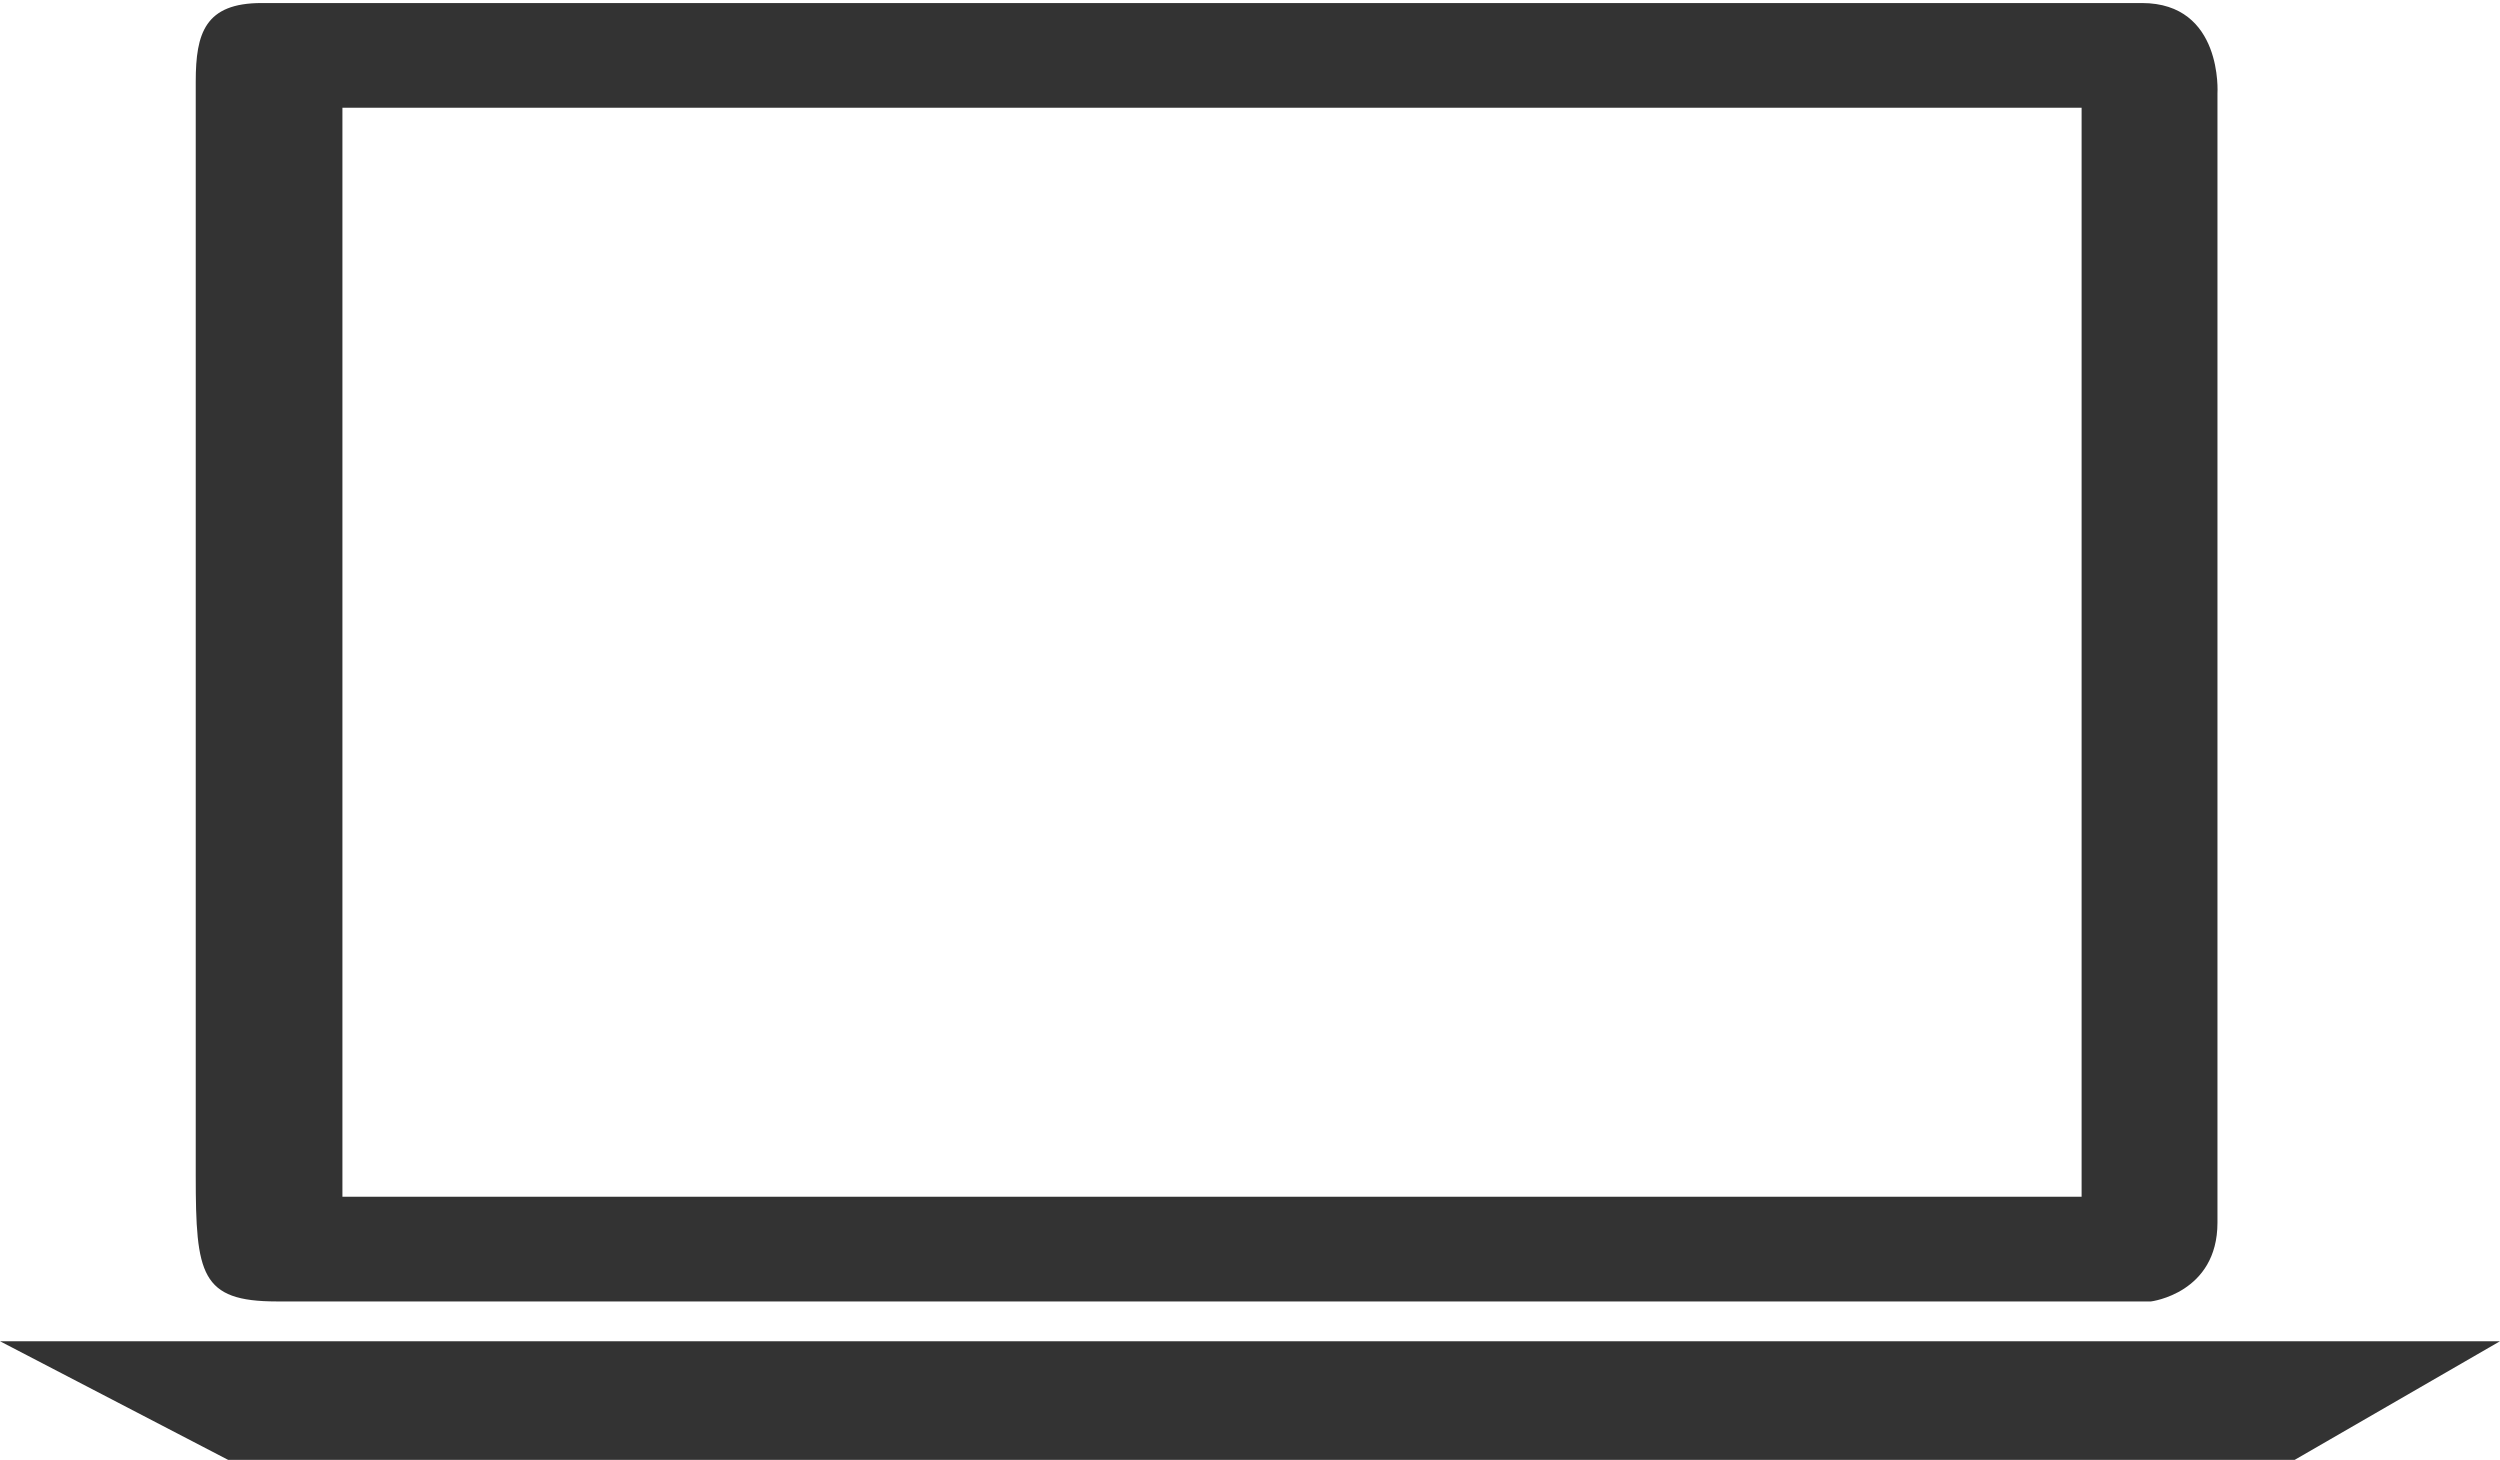
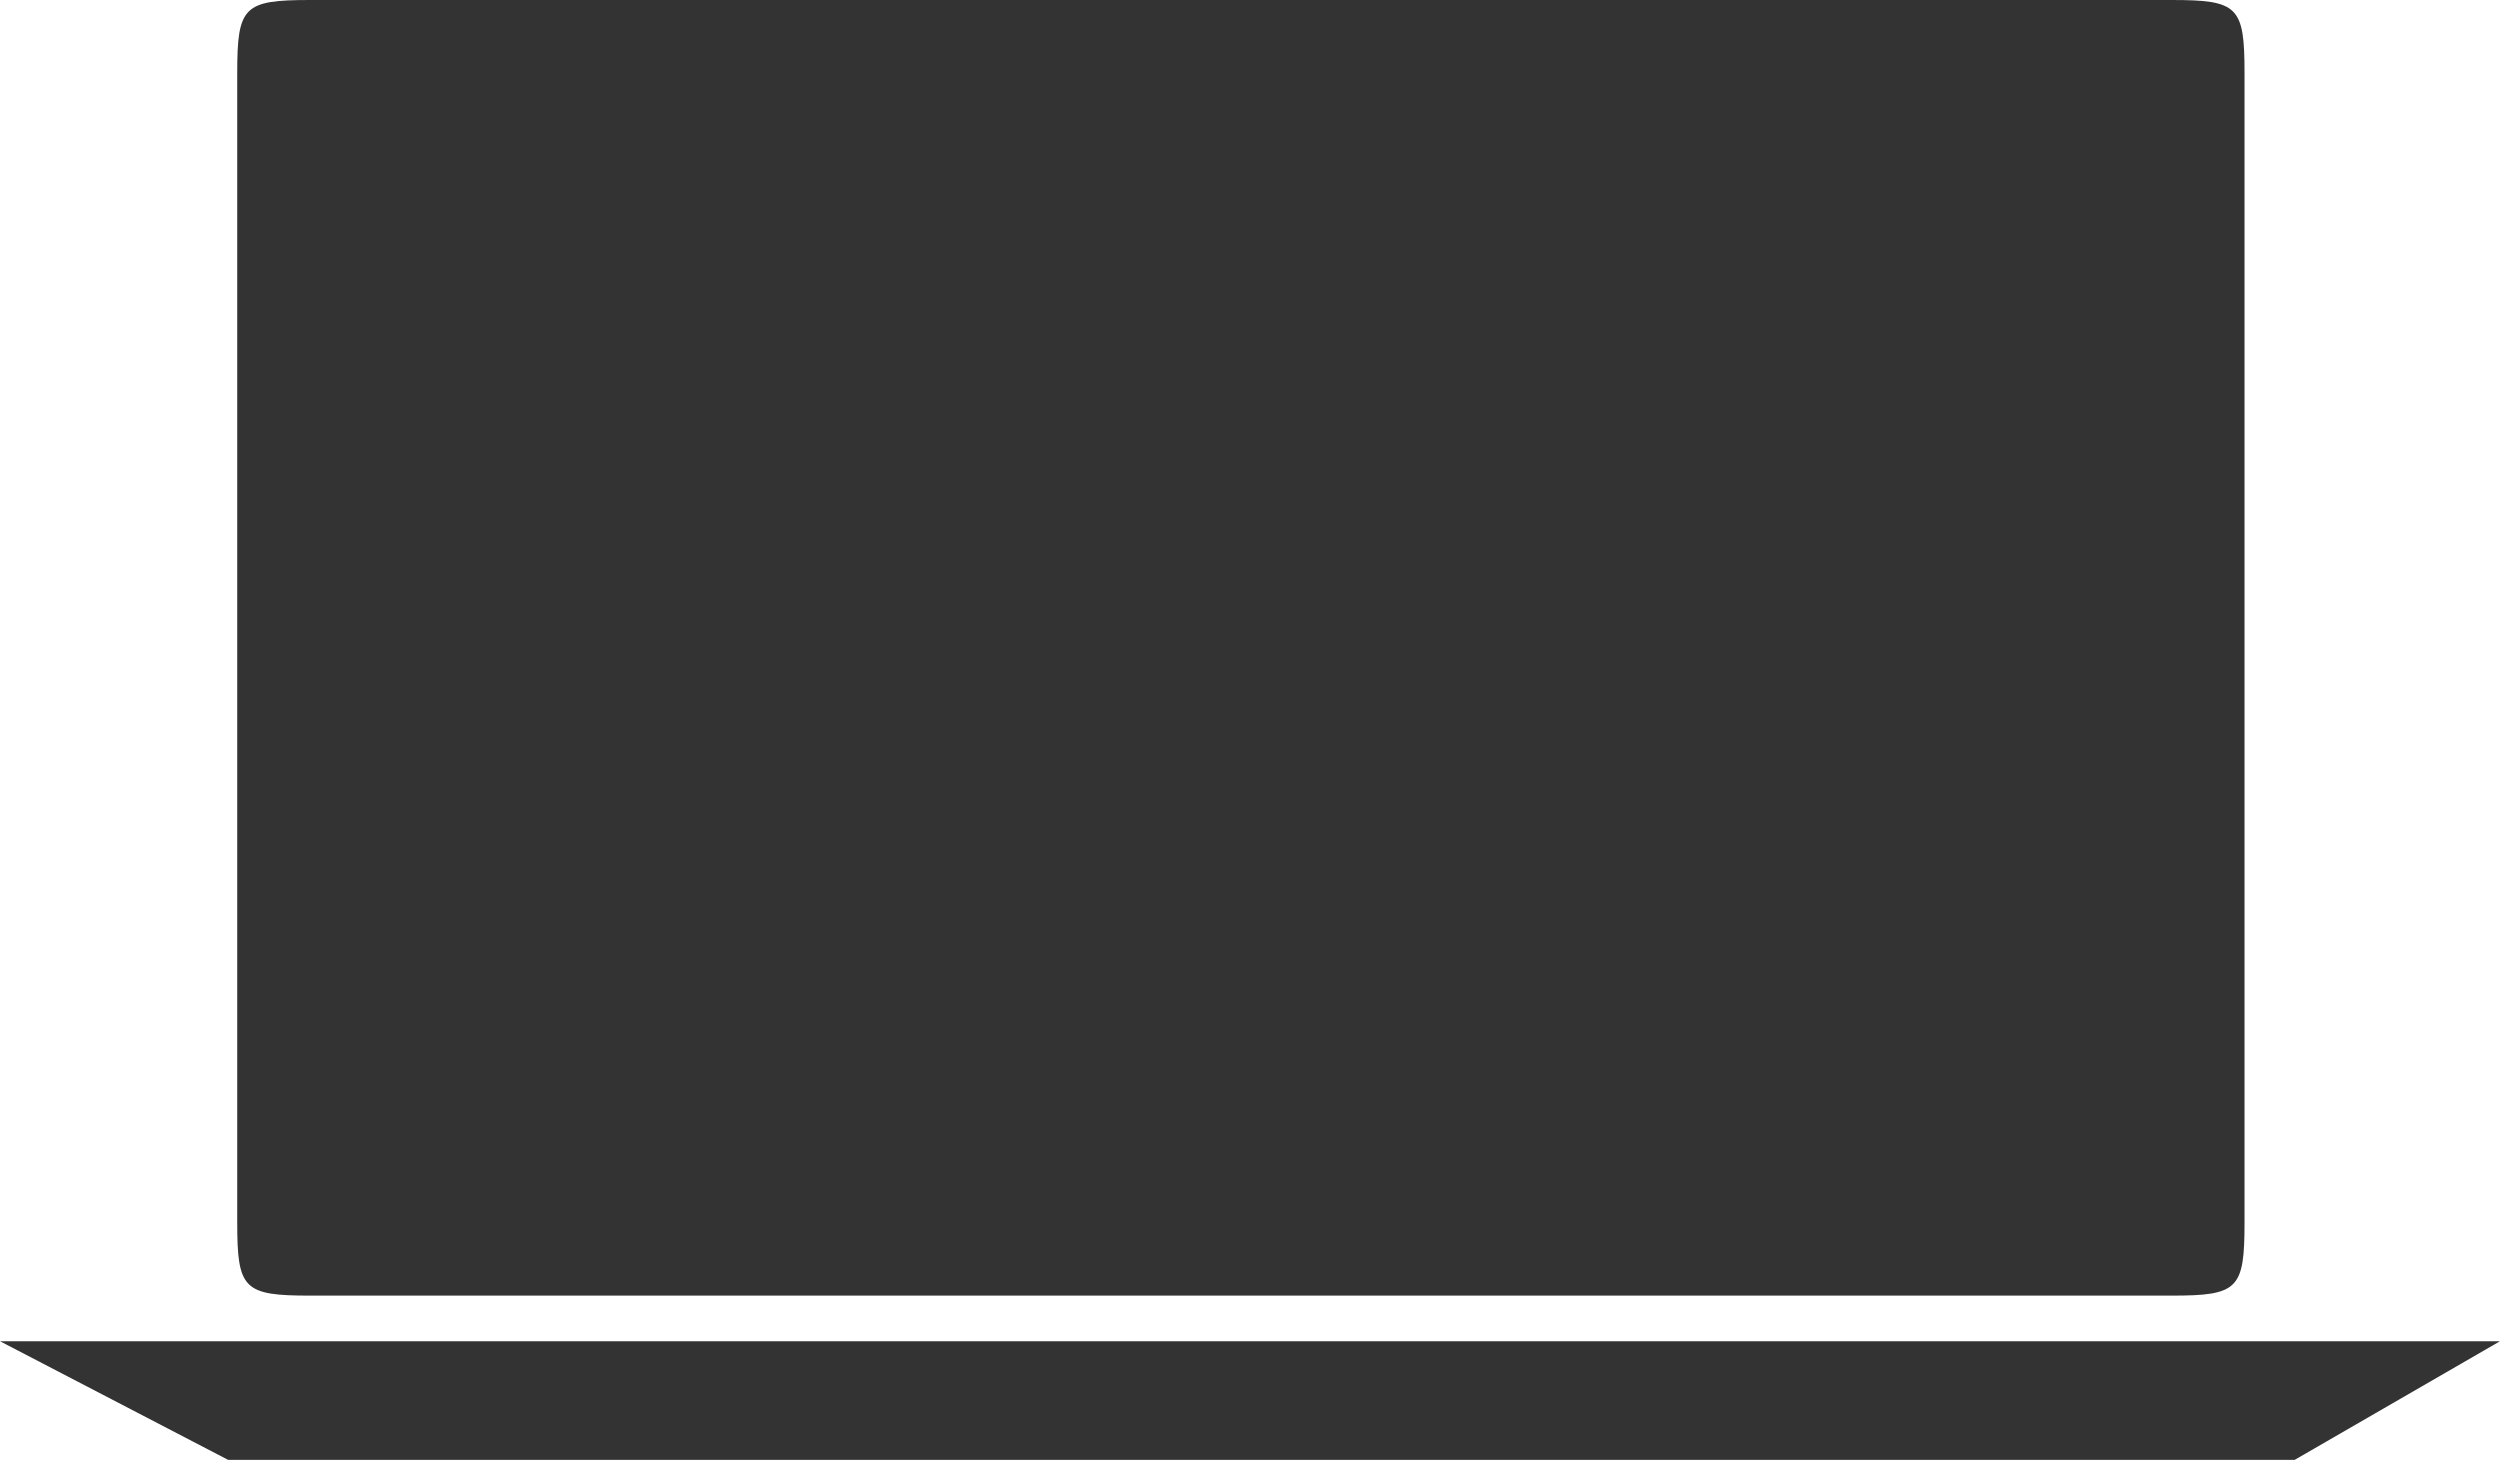
- <svg xmlns="http://www.w3.org/2000/svg" id="Untitled-Page%201" viewBox="0 0 274 160" style="background-color:#ffffff00" version="1.1" xml:space="preserve" x="0px" y="0px" width="274px" height="160px">
+ <svg xmlns="http://www.w3.org/2000/svg" viewBox="0 0 274 160" style="background-color:#ffffff00" version="1.1" xml:space="preserve" x="0px" y="0px" width="100%" height="100%">
  <g id="Layer%201">
-     <g id="nOTE">
-       <path d="M 28.667 0.333 C 22.481 0.333 21.453 3.626 21.453 8.924 L 21.453 128.867 C 21.453 139.667 22 142.638 30.342 142.638 L 235.75 142.638 C 235.75 142.638 243.034 141.75 243.034 134 L 243.034 10.25 C 243.034 10.25 243.667 0.333 234.75 0.333 C 234.75 0.333 36 0.333 28.667 0.333 ZM 228.144 11.809 L 228.144 131.162 L 37.529 131.162 L 37.529 11.809 L 228.144 11.809 Z" fill="#333333" />
-       <path d="M 0 147 L 274 147 L 251.5 160 L 25 160 L 0 147 Z" fill="#333333" />
-     </g>
+     <path d="M 26 8 C 26 0.7 26.7 0 34 0 L 238 0 C 245.3 0 246 0.7 246 8 L 246 134 C 246 141.3 245.3 142 238 142 L 34 142 C 26.7 142 26 141.3 26 134 L 26 8 ZM 0 147 L 274 147 L 251.5 160 L 25 160 L 0 147 Z" fill="#333333" />
  </g>
</svg>
